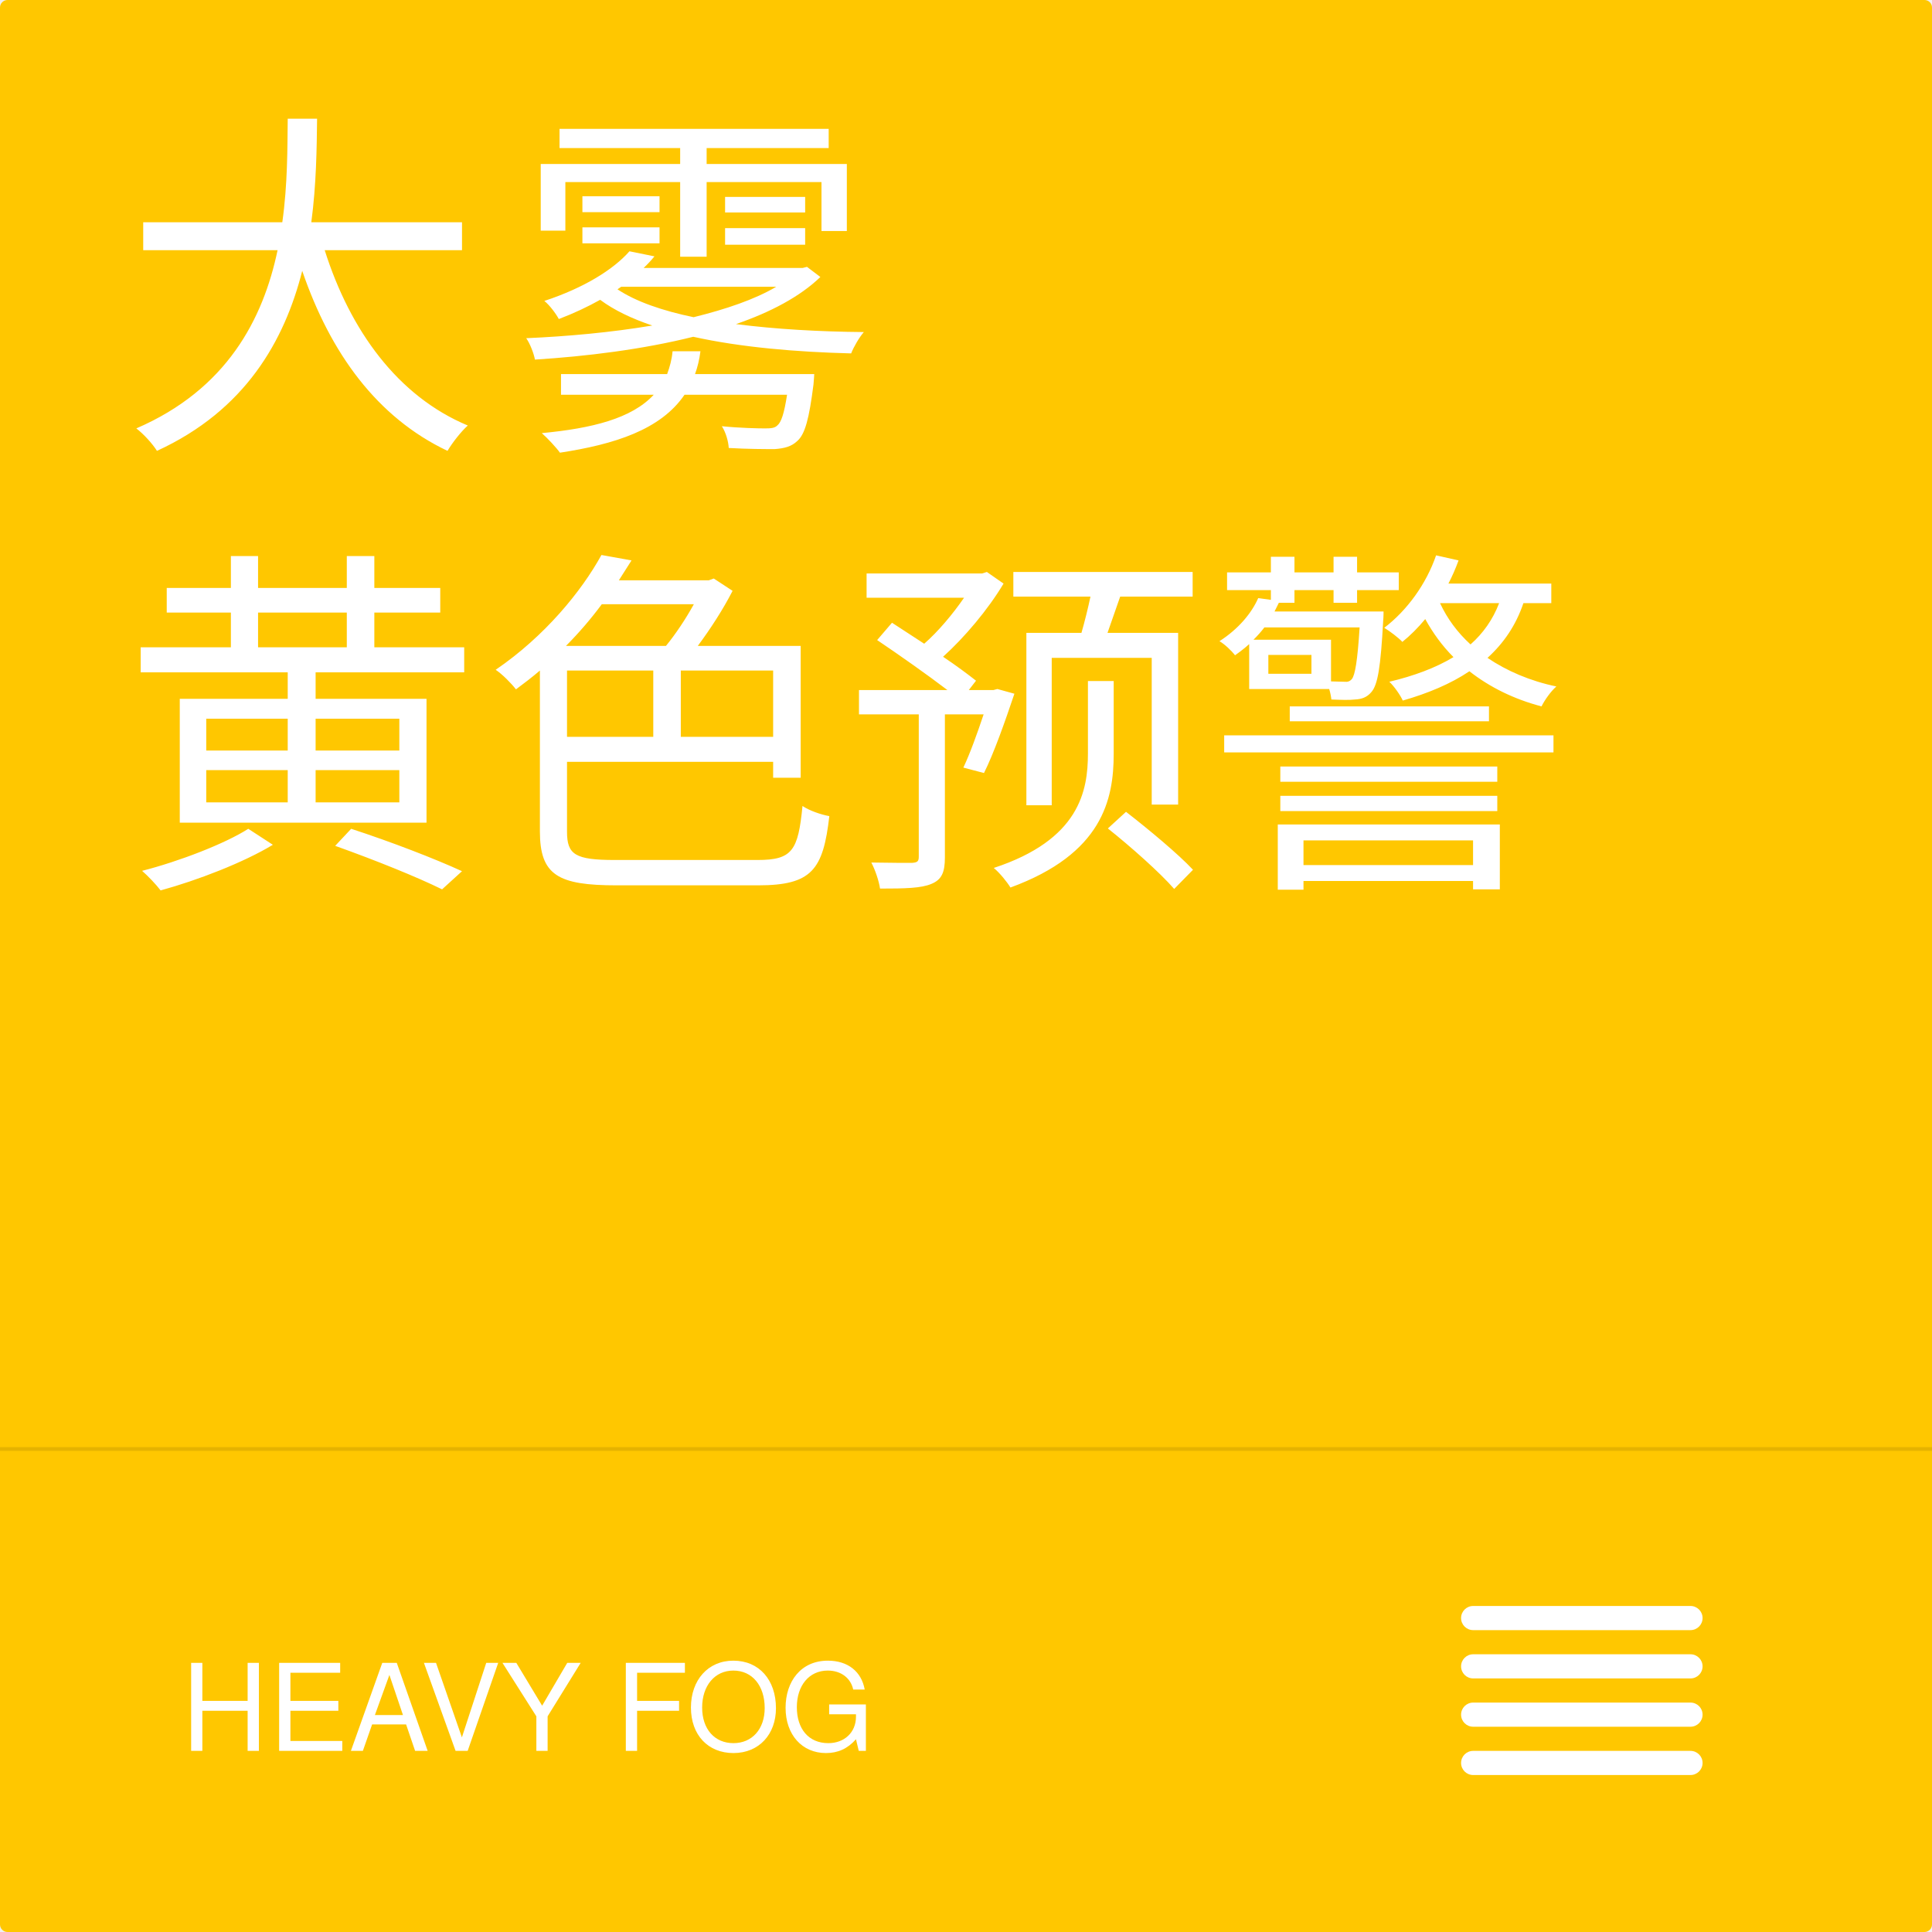
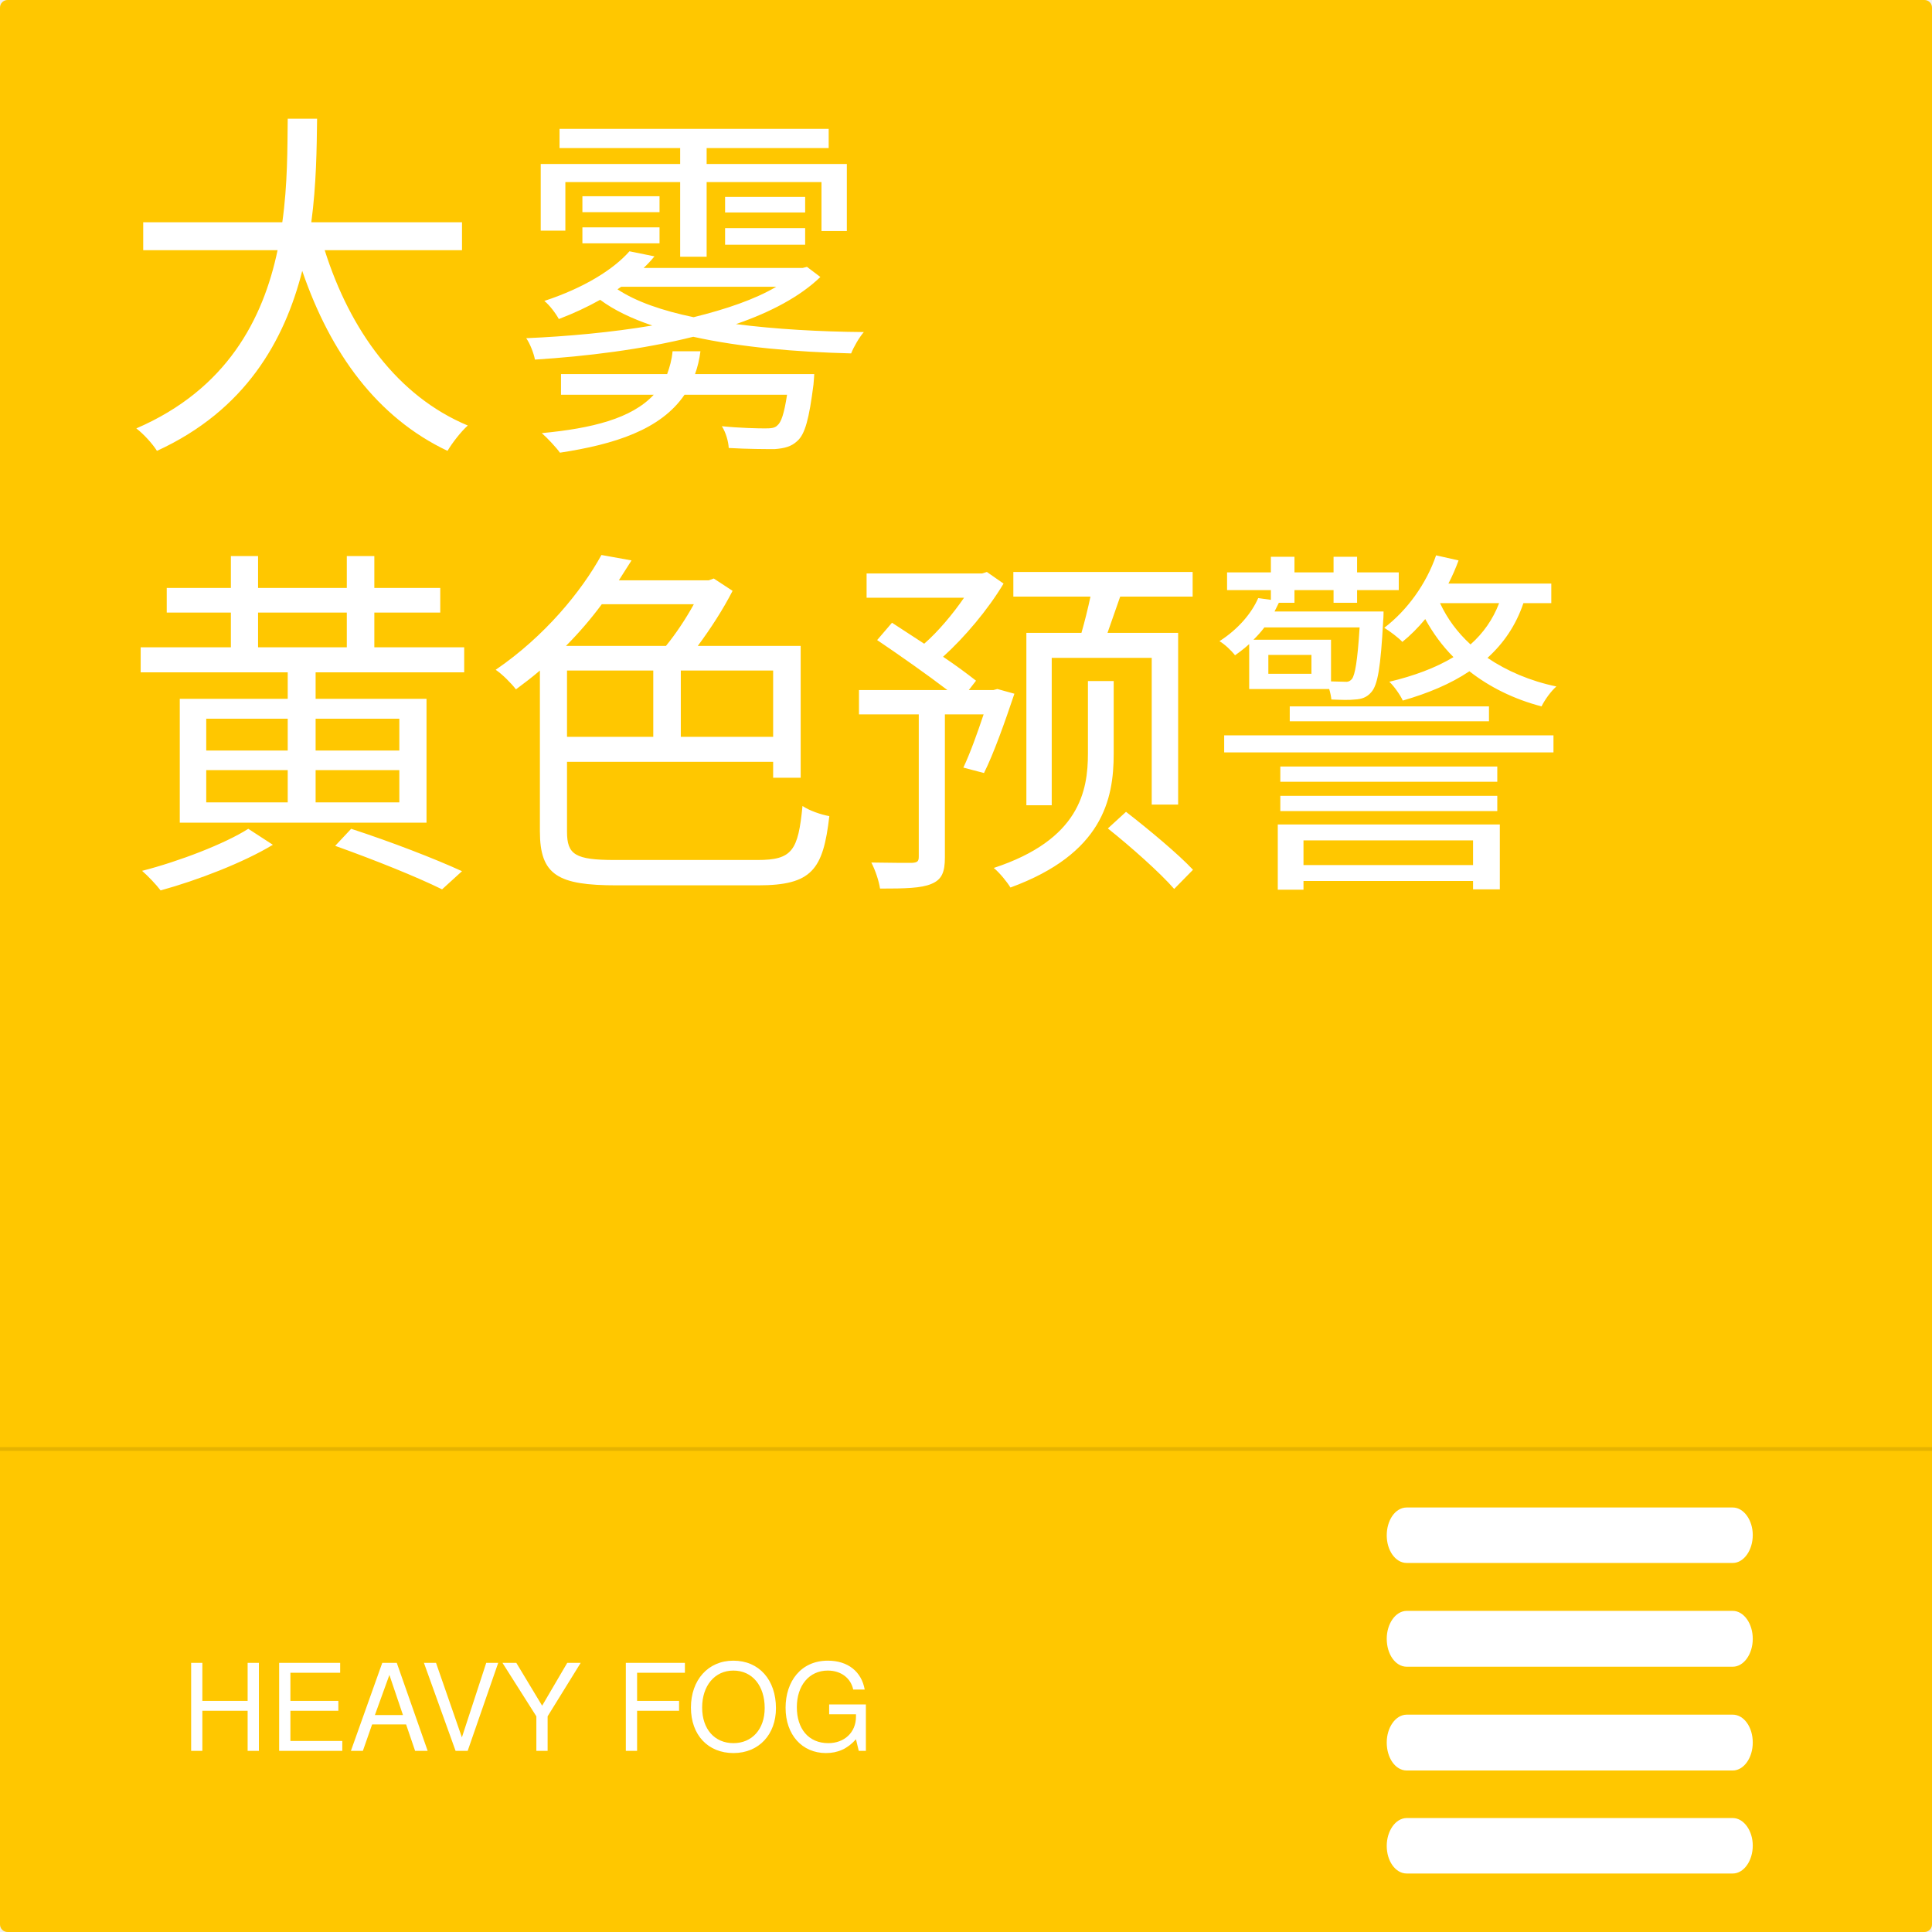
<svg xmlns="http://www.w3.org/2000/svg" version="1.1" viewBox="0 0 512 512" height="512" width="512">
  <rect y="0" x="0" rx="2" ry="2" height="512" width="512" id="rect-doc" style="fill:#ffc700;fill-opacity:1;stroke:none;stroke-opacity:1" />
  <text id="color0" y="112" x="32" style="font-style:normal;font-variant:normal;font-weight:normal;font-stretch:normal;font-size:96px;font-family:STHeiti;text-align:start;letter-spacing:8px;word-spacing:0;writing-mode:lr-tb;text-anchor:left;fill:#ffffff;fill-opacity:1;stroke:none;">大雾</text>
  <text id="color1" y="228" x="32" style="font-style:normal;font-variant:normal;font-weight:normal;font-stretch:normal;font-size:96px;font-family:STHeiti;text-align:start;word-spacing:0;writing-mode:lr-tb;text-anchor:lfet;fill:#ffffff;fill-opacity:1;stroke:none;">黄色预警</text>
  <text id="en" y="464" x="48" font-size="32px" fill="#ffffff" fill-opacity="1" stroke="none" font-family="Helvetica Neue" style="font-style:normal;font-variant:normal;font-weight:normal;font-stretch:normal;text-align:start;word-spacing:0;writing-mode:lr-tb;text-anchor:left;">HEAVY FOG</text>
  <path style="stroke:#000000;stroke-width:1px;stroke-opacity:0.1" d="M0,384 L512,384" />
-   <g transform="translate(368,400) scale(0.2)">
-     <path fill="#ffffff" d="M112,160h288c8.833,0,16-7.167,16-16s-7.167-16-16-16H112c-8.833,0-16,7.167-16,16S103.167,160,112,160z     M400,192H112c-8.833,0-16,7.167-16,16s7.167,16,16,16h288c8.833,0,16-7.167,16-16S408.833,192,400,192z M400,256H112    c-8.833,0-16,7.167-16,16s7.167,16,16,16h288c8.833,0,16-7.167,16-16S408.833,256,400,256z M400,320H112c-8.833,0-16,7.167-16,16    s7.167,16,16,16h288c8.833,0,16-7.167,16-16S408.833,320,400,320z" />
+   <g transform="translate(368,400)">
+     <path stroke="#ffffff" fill="#ffffff" d="M4.8,13.7h86.4c2.6,0,4.8-3.1,4.8-6.9C96,3.1,93.8,0,91.2,0H4.8C2.1,0,0,3.1,0,6.9    C0,10.6,2.1,13.7,4.8,13.7z M91.2,27.4H4.8c-2.6,0-4.8,3.1-4.8,6.9s2.1,6.9,4.8,6.9h86.4c2.6,0,4.8-3.1,4.8-6.9    S93.8,27.4,91.2,27.4z M91.2,54.9H4.8c-2.6,0-4.8,3.1-4.8,6.9c0,3.8,2.1,6.9,4.8,6.9h86.4c2.6,0,4.8-3.1,4.8-6.9    C96,57.9,93.8,54.9,91.2,54.9z M91.2,82.3H4.8c-2.6,0-4.8,3.1-4.8,6.9C0,92.9,2.1,96,4.8,96h86.4c2.6,0,4.8-3.1,4.8-6.9    C96,85.4,93.8,82.3,91.2,82.3z" />
  </g>
</svg>
